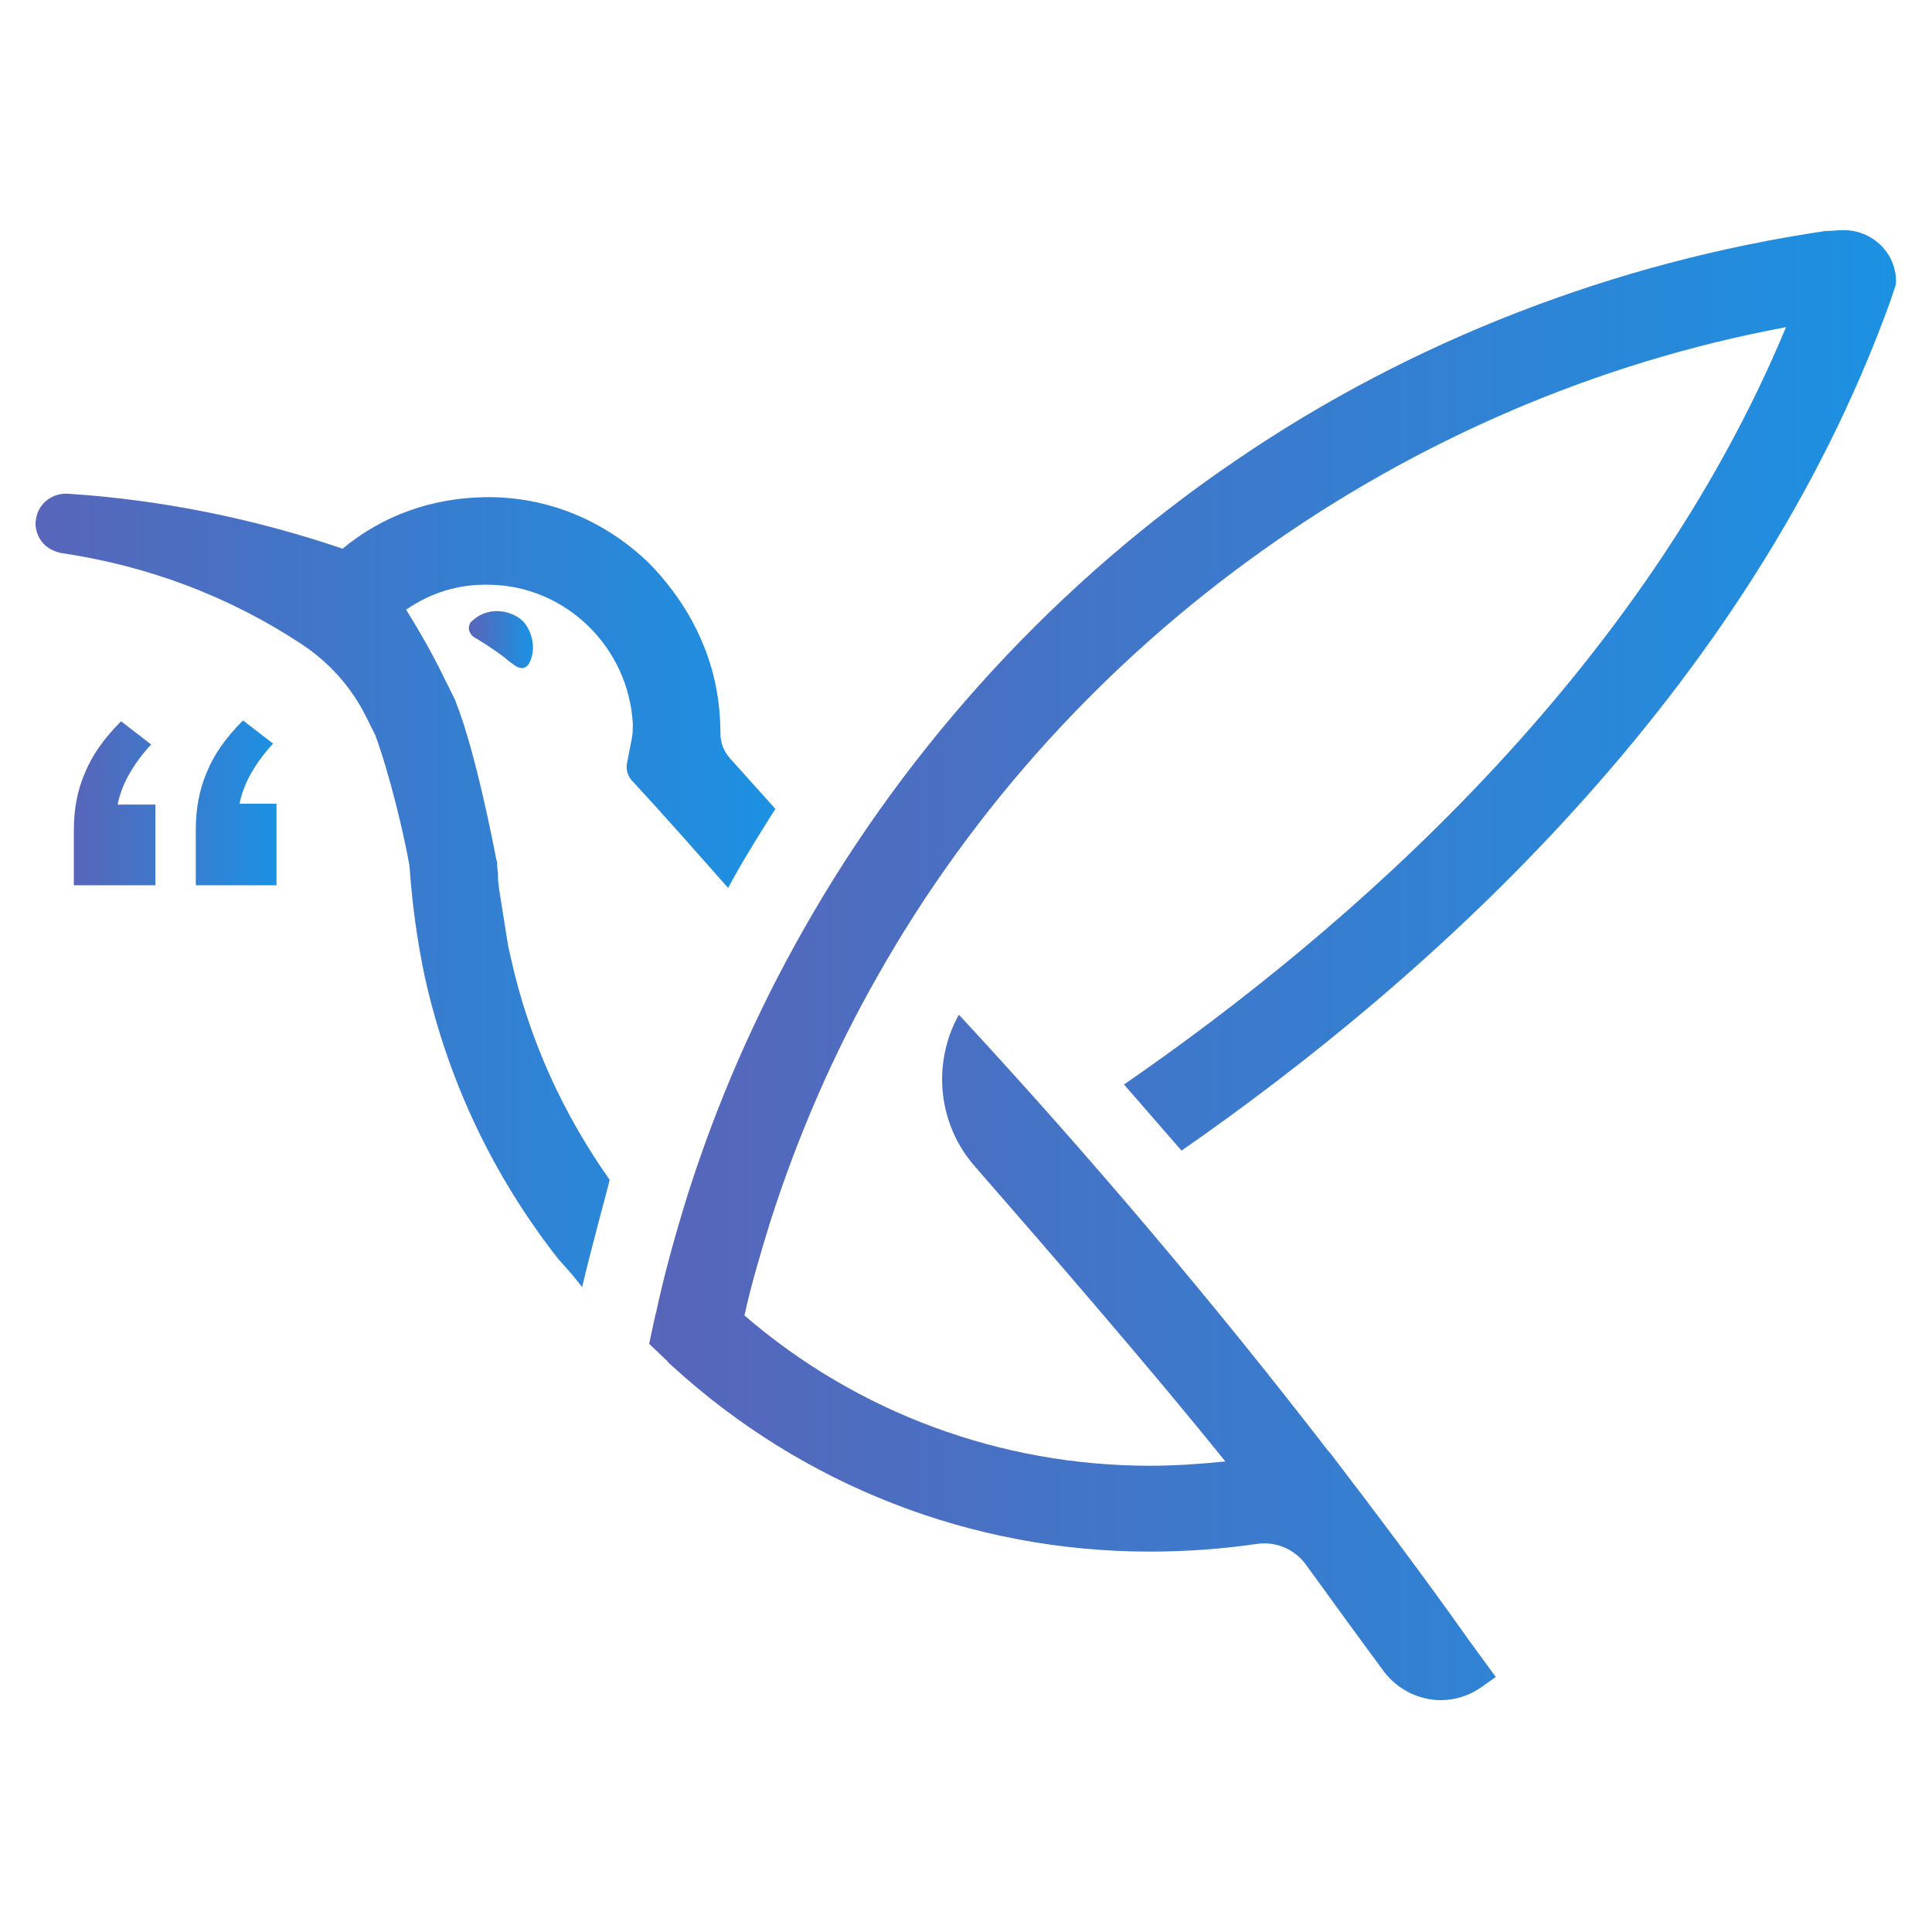
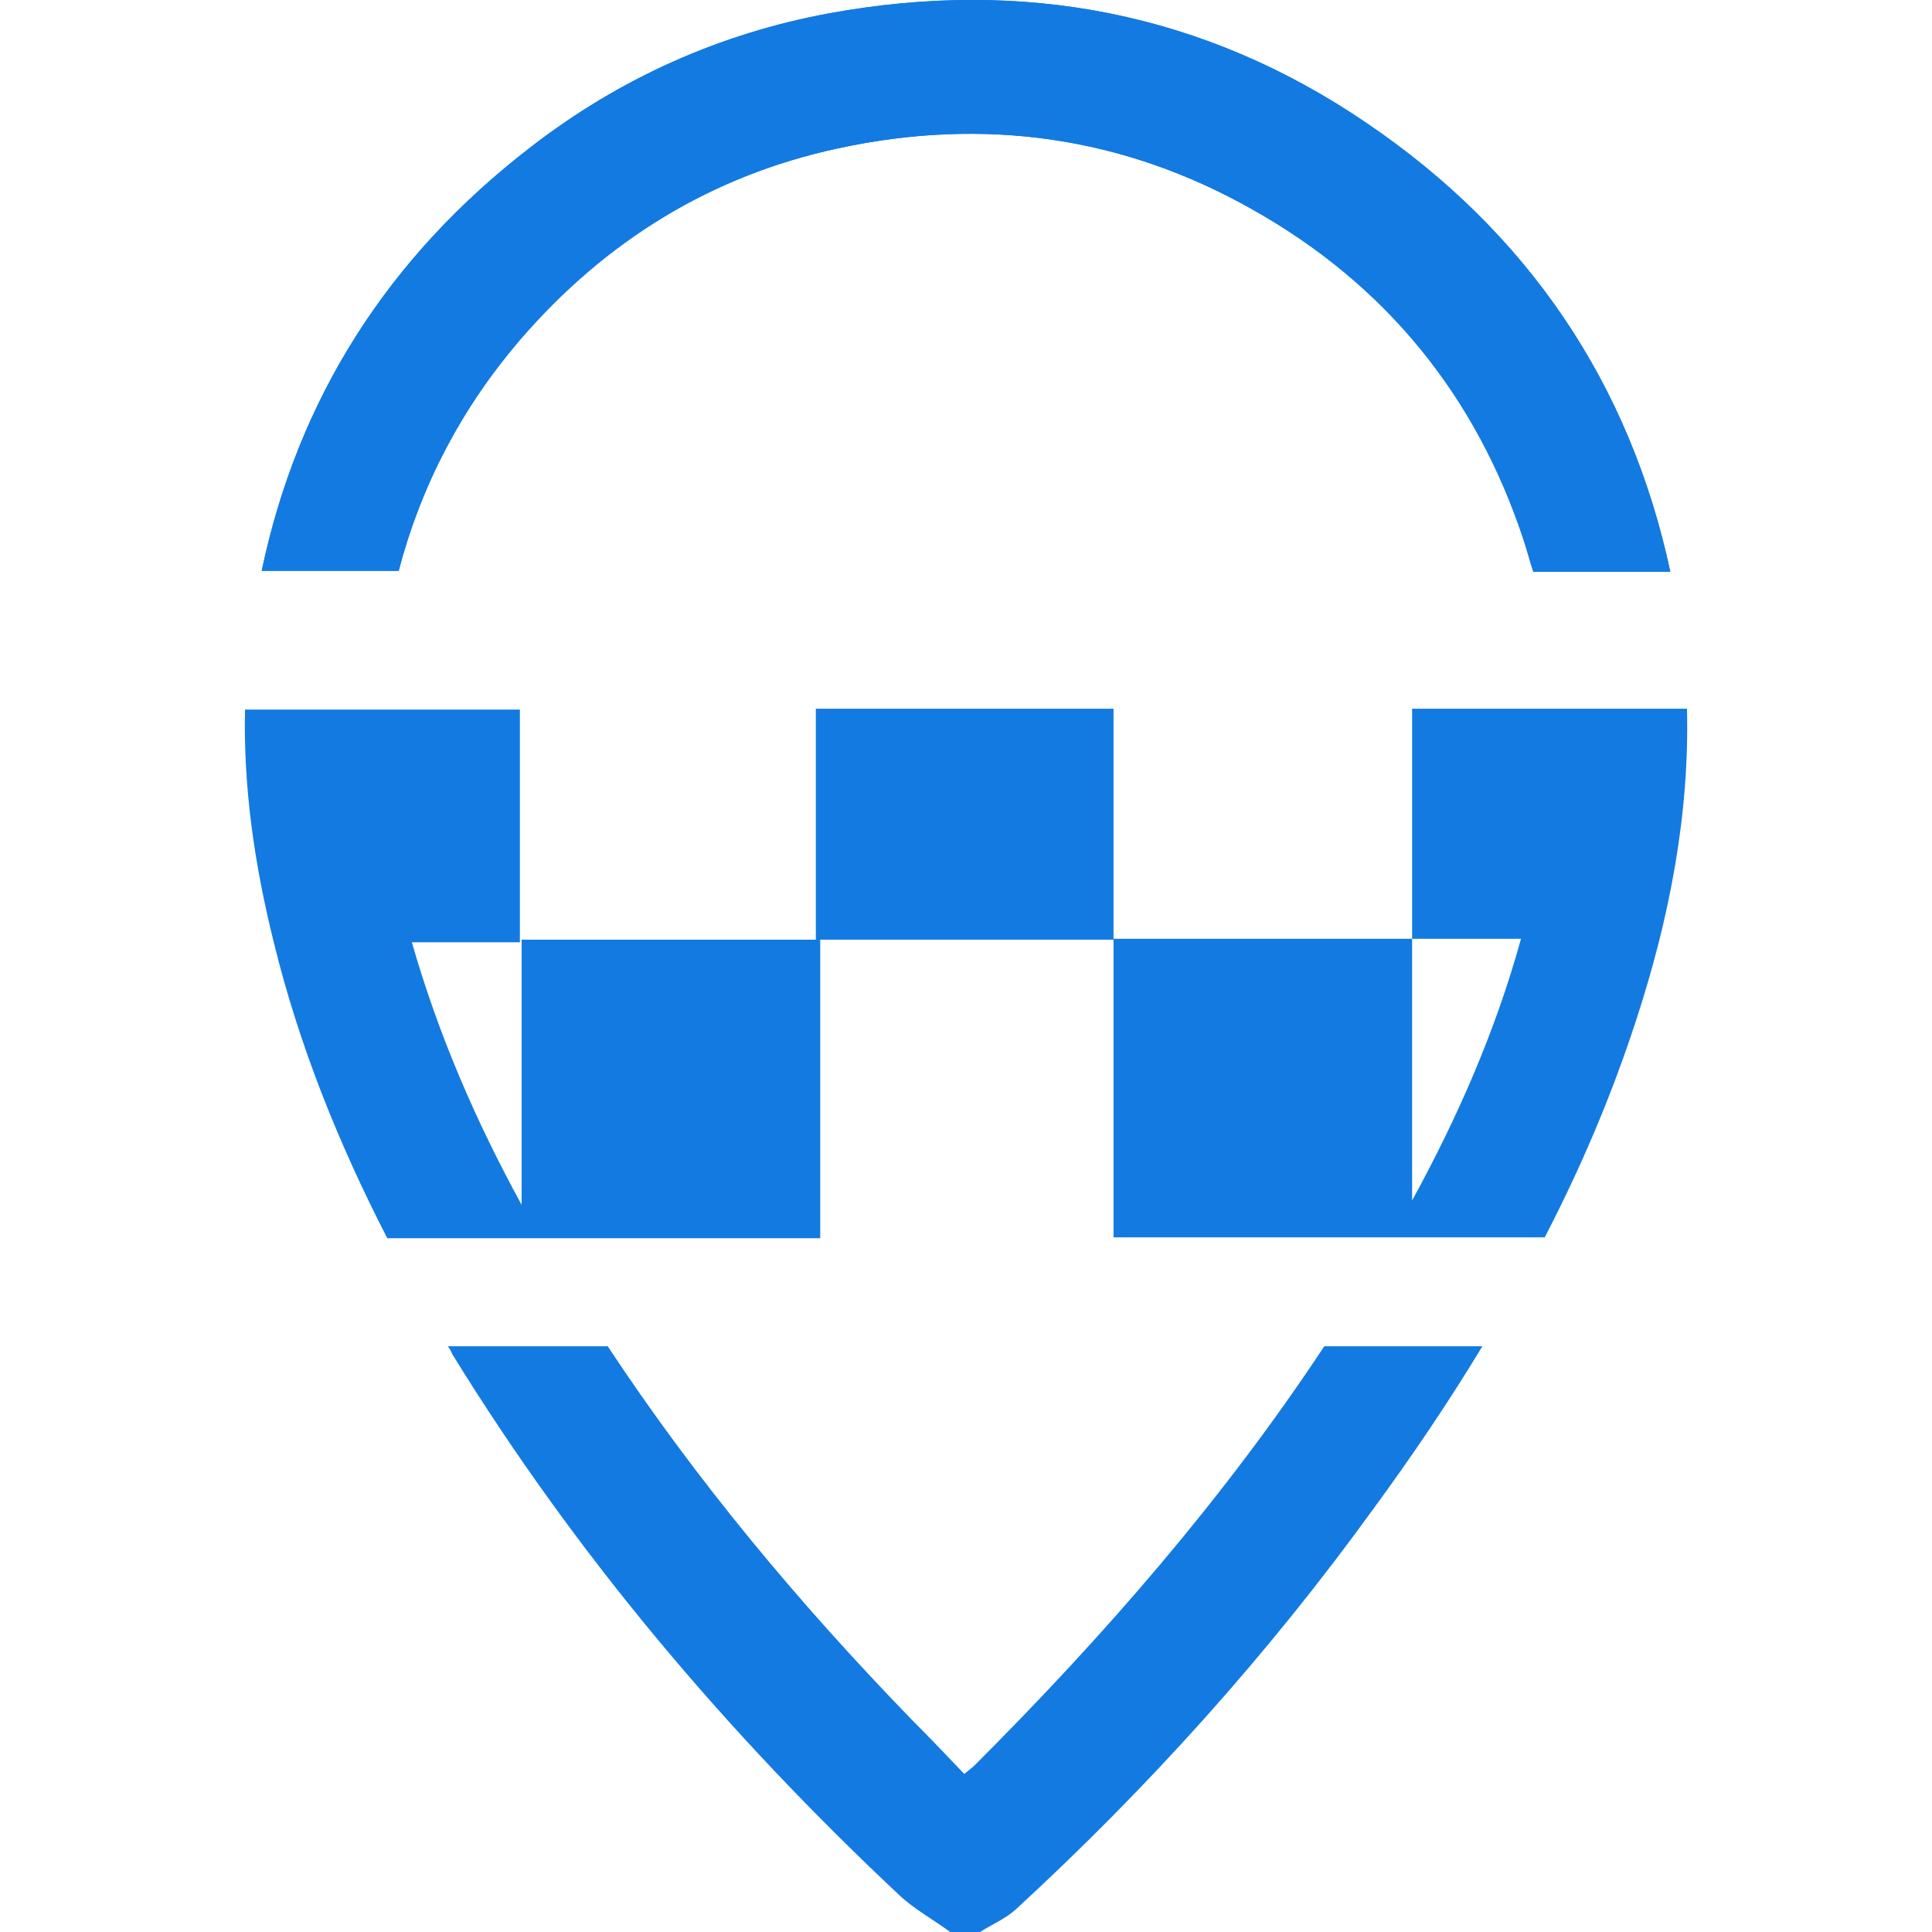
- <svg xmlns="http://www.w3.org/2000/svg" version="1.1" id="Layer_1" x="0px" y="0px" viewBox="0 0 225 225" style="enable-background:new 0 0 225 225;" xml:space="preserve">
+ <svg xmlns="http://www.w3.org/2000/svg" version="1.1" id="Layer_1" x="0px" y="0px" viewBox="0 0 220 220" style="enable-background:new 0 0 220 220;" xml:space="preserve">
  <style type="text/css">
- 	.st0{fill:url(#SVGID_1_);}
- 	.st1{fill:url(#SVGID_00000011740185288173818960000015194262695686885016_);}
- 	.st2{fill:url(#SVGID_00000173141421613813348530000015283903946409624746_);}
- 	.st3{fill:url(#SVGID_00000127752526285520643770000007898216456900597946_);}
- 	.st4{fill:url(#SVGID_00000155146951923499241380000012531747760748706438_);}
- 	.st5{fill:url(#SVGID_00000031927804225945231780000009650118440404565436_);}
+ 	.st0{display:none;fill:#137AE1;}
+ 	.st1{fill:#137AE1;}
</style>
  <g>
+     <circle class="st0" cx="110" cy="110" r="110" />
    <g>
+       <path class="st1" d="M45.4,65c2.6-9.8,7.2-18.6,13.9-26.4C69,27.4,81,20,95.4,16.9c16.6-3.6,32.5-1.4,47.3,7    c15.1,8.5,25.4,21.2,30.8,37.6c0.4,1.2,0.7,2.4,1.1,3.6h15.6c-4.6-21.5-16.3-38.7-34.6-51.1C137.1,1.4,116.5-2.5,94.5,1.5    C82,3.8,70.6,8.9,60.5,16.7C44.1,29.3,33.9,45.5,29.8,65L45.4,65L45.4,65z" />
      <g>
-         <g>
-           <g>
-             <linearGradient id="SVGID_1_" gradientUnits="userSpaceOnUse" x1="157.829" y1="56.984" x2="158.868" y2="56.984">
-               <stop offset="0" style="stop-color:#5865B9" />
-               <stop offset="1" style="stop-color:#1C91E2" />
-             </linearGradient>
-             <path class="st0" d="M158.8,56.7c-0.3,0.2-0.7,0.4-1,0.6C158.2,57.1,158.5,56.9,158.8,56.7C158.9,56.7,158.8,56.7,158.8,56.7z" />
-             <linearGradient id="SVGID_00000114782643953105141150000005016270315032244117_" gradientUnits="userSpaceOnUse" x1="75.583" y1="112.5" x2="220.854" y2="112.5">
-               <stop offset="0" style="stop-color:#5865B9" />
-               <stop offset="1" style="stop-color:#1C91E2" />
-             </linearGradient>
-             <path style="fill:url(#SVGID_00000114782643953105141150000005016270315032244117_);" d="M220.8,33.1L220.8,33.1l-0.1,0.3       c-0.2,0.6-0.4,1.2-0.6,1.8c-16.5,45.6-53.7,78.8-82.5,98.8l-6.7-7.7c26.1-18,60.3-47.8,77.1-88.2       c-44.1,8.2-83.5,36.2-105.7,75.4c-5.2,9.1-9.4,18.8-12.6,28.8c-1.1,3.6-2.2,7.2-3,10.9c13.1,11.3,29.8,17.5,47.2,17.5       c2.9,0,5.9-0.2,8.8-0.5c-8.1-10.1-20.3-24.2-29.2-34.4c-4.2-4.8-5-11.8-1.9-17.5c0,0,0-0.1,0.1-0.1c15,16.2,29.5,33.3,43,50.8       l0,0c0.1,0.1,0.1,0.1,0.2,0.2c5.5,7.2,11,14.5,16.3,22l3,4.1l-1.7,1.2c-1.4,1-3.1,1.5-4.7,1.5c-2.5,0-5-1.2-6.6-3.3       c-2.6-3.5-6.3-8.6-9.2-12.6c-1.3-1.7-3.4-2.6-5.6-2.3c-4.1,0.6-8.3,0.9-12.5,0.9c-20.7,0-40.4-7.7-55.6-21.6       c-0.2-0.2-0.5-0.4-0.6-0.6l-2.1-2l0.6-2.8c0.1-0.3,0.1-0.6,0.2-0.8c1-4.7,2.3-9.3,3.7-13.8c3.4-10.7,7.9-21,13.4-30.7       c12.3-21.8,29.8-40.8,50.6-54.9c20.4-13.9,44.1-23,68.5-26.6l0.2,0l1.7-0.1C218.1,26.7,221,29.6,220.8,33.1z" />
-           </g>
-           <g>
-             <linearGradient id="SVGID_00000060715116228150122760000000195457632052157092_" gradientUnits="userSpaceOnUse" x1="54.916" y1="74.518" x2="61.601" y2="74.518">
-               <stop offset="0" style="stop-color:#5865B9" />
-               <stop offset="1" style="stop-color:#1C91E2" />
-             </linearGradient>
-             <path style="fill:url(#SVGID_00000060715116228150122760000000195457632052157092_);" d="M59,76.4c0.4,0.3,0.9,0.6,1.3,1       c0.3,0.2,0.7,0.1,0.9-0.2c0.6-1.1,0.7-2.5-0.2-3.9c-0.3-0.5-0.6-0.8-1.1-1.1c-1.8-1-3.6-0.6-4.7,0.5c-0.4,0.4-0.3,1.1,0.2,1.4       C56.5,74.7,57.8,75.5,59,76.4z" />
-             <linearGradient id="SVGID_00000102527199599830478910000017885679339164118682_" gradientUnits="userSpaceOnUse" x1="54.551" y1="74.521" x2="61.964" y2="74.521">
-               <stop offset="0" style="stop-color:#5865B9" />
-               <stop offset="1" style="stop-color:#1C91E2" />
-             </linearGradient>
-             <path style="fill:url(#SVGID_00000102527199599830478910000017885679339164118682_);" d="M60.7,77.8c-0.2,0-0.4-0.1-0.6-0.2       c-0.4-0.3-0.9-0.6-1.3-1l0,0c-1.2-0.9-2.4-1.7-3.6-2.4c-0.3-0.2-0.5-0.5-0.6-0.9c0-0.4,0.1-0.8,0.4-1c1.4-1.3,3.4-1.5,5.2-0.5       c0.5,0.3,0.9,0.7,1.2,1.2c0.8,1.4,0.9,3,0.2,4.3c-0.1,0.2-0.4,0.4-0.6,0.5C60.8,77.8,60.7,77.8,60.7,77.8z M59.2,76.1       c0.4,0.3,0.9,0.6,1.3,1c0,0,0.1,0.1,0.2,0c0,0,0.1,0,0.1-0.1c0.6-1.1,0.5-2.4-0.1-3.6c-0.2-0.4-0.6-0.7-1-0.9       c-1.8-1-3.4-0.4-4.3,0.4c-0.1,0.1-0.2,0.3-0.2,0.4c0,0.2,0.1,0.3,0.2,0.4C56.8,74.4,58,75.2,59.2,76.1L59.2,76.1z" />
-           </g>
-         </g>
+         <path class="st1" d="M59.3,38.6C69,27.4,81,20,95.4,16.9c16.6-3.6,32.5-1.4,47.3,7c15.1,8.5,25.4,21.2,30.8,37.6     c0.4,1.2,0.7,2.4,1.1,3.6h15.6c-4.6-21.5-16.3-38.7-34.6-51.1C137.1,1.4,116.5-2.5,94.5,1.5C82,3.8,70.6,8.9,60.5,16.7     C44.1,29.3,33.9,45.5,29.8,65h15.6C47.9,55.2,52.6,46.4,59.3,38.6z" />
      </g>
-       <g>
-         <linearGradient id="SVGID_00000149372044279952393810000009655039070927242423_" gradientUnits="userSpaceOnUse" x1="8.625" y1="93.574" x2="32.156" y2="93.574">
-           <stop offset="0" style="stop-color:#5865B9" />
-           <stop offset="1" style="stop-color:#1C91E2" />
-         </linearGradient>
-         <path style="fill:url(#SVGID_00000149372044279952393810000009655039070927242423_);" d="M18.1,93.7v9.4H8.6v-6.4     C8.6,94.3,9,92,9.9,90c0.8-2,2.2-4,4.2-6l3.5,2.7c-2.3,2.5-3.5,4.9-3.9,7H18.1z M32.2,93.7v9.4h-9.4v-6.4c0-2.5,0.4-4.7,1.3-6.8     c0.8-2,2.2-4,4.2-6l3.5,2.7c-2.3,2.5-3.5,4.9-3.9,7H32.2z" />
-       </g>
+       <path class="st1" d="M150.8,153.3c-11.5,17.4-25.1,33-39.8,47.7c-0.3,0.3-0.6,0.5-1.2,1c-2-2.1-4-4.2-6-6.2    c-12.8-13.2-24.5-27.2-34.6-42.5H51c0.2,0.3,0.4,0.6,0.5,0.9c14.1,22.9,31.3,43.2,50.9,61.6c1.7,1.6,3.9,2.8,5.8,4.2    c1.1,0,2.3,0,3.4,0c1.4-0.9,2.9-1.5,4.1-2.6c15.1-13.9,28.7-29,40.7-45.6c4.4-6,8.6-12.2,12.4-18.5H150.8z" />
+       <path class="st1" d="M126.8,80.7V107H93.4v34H44.1c-5.5-10.7-10-21.8-12.9-33.6c-2.2-8.8-3.5-17.7-3.3-26.6h31.3v26.5H46.9    c3,10.5,7.3,20.4,12.5,29.9V107h33.5V80.7L126.8,80.7L126.8,80.7z" />
+       <path class="st1" d="M186.3,116.2c-2.8,8.6-6.3,16.8-10.4,24.7h-49.1v-34h34v29.8c5.2-9.5,9.5-19.3,12.4-29.8h-12.4V80.7h31.3    C192.4,92.7,190.1,104.6,186.3,116.2z" />
    </g>
-     <linearGradient id="SVGID_00000050656292623774385830000000916709532557793432_" gradientUnits="userSpaceOnUse" x1="4.146" y1="103.729" x2="90.498" y2="103.729">
-       <stop offset="0" style="stop-color:#5865B9" />
-       <stop offset="1" style="stop-color:#1C91E2" />
-     </linearGradient>
-     <path style="fill:url(#SVGID_00000050656292623774385830000000916709532557793432_);" d="M66.6,148.4l1.2,1.5   c0.9-4,3.2-12.3,3.2-12.5c-5.5-7.8-9.4-16.4-11.5-25.8c-0.1-0.5-0.2-0.9-0.3-1.3l-1.1-6.9c0-0.4-0.1-0.7-0.1-1l0-0.5   c0-0.4-0.1-0.8-0.1-1.2c0-0.1,0-0.2,0-0.3l-0.1-0.3c-0.4-2.1-2.5-12.8-4.7-18.3l-0.1-0.3l-1.3-2.6c-1.3-2.7-2.8-5.3-4.4-7.9   c2.9-2,6.2-3,9.7-2.9c8.8,0.1,16.2,7.2,16.7,16.2c0,0.5,0,1-0.1,1.6l-0.6,3.1c-0.1,0.6,0.1,1.3,0.5,1.8l0,0   c3.7,4,7.4,8.2,11.2,12.5l0.1,0.1c0.2-0.4,0.4-0.7,0.6-1.1c1.5-2.7,3.2-5.4,4.9-8.1l-5.3-5.9c-0.7-0.8-1.1-1.8-1.1-2.9l0,0   c0-3.7-0.7-7.4-2.2-10.8c-1.4-3.3-3.5-6.3-6-8.9c-5.2-5.1-12-7.9-19.2-7.8c-6.2,0.1-11.9,2.1-16.6,6c-10.3-3.5-21.1-5.7-32-6.4   c-1.8-0.1-3.4,1.1-3.7,2.9C4,61.3,4.3,62.3,4.8,63c0.6,0.8,1.4,1.2,2.3,1.4c10.1,1.5,19.5,5,28,10.6c3.2,2.1,5.8,5,7.5,8.4l1.1,2.2   c1.7,4.6,3.4,11.8,4,15.3l0,0.1c0.3,4.3,0.9,8.7,1.8,12.9c2.7,12,7.9,23,15.5,32.7L66.6,148.4z" />
  </g>
</svg>
